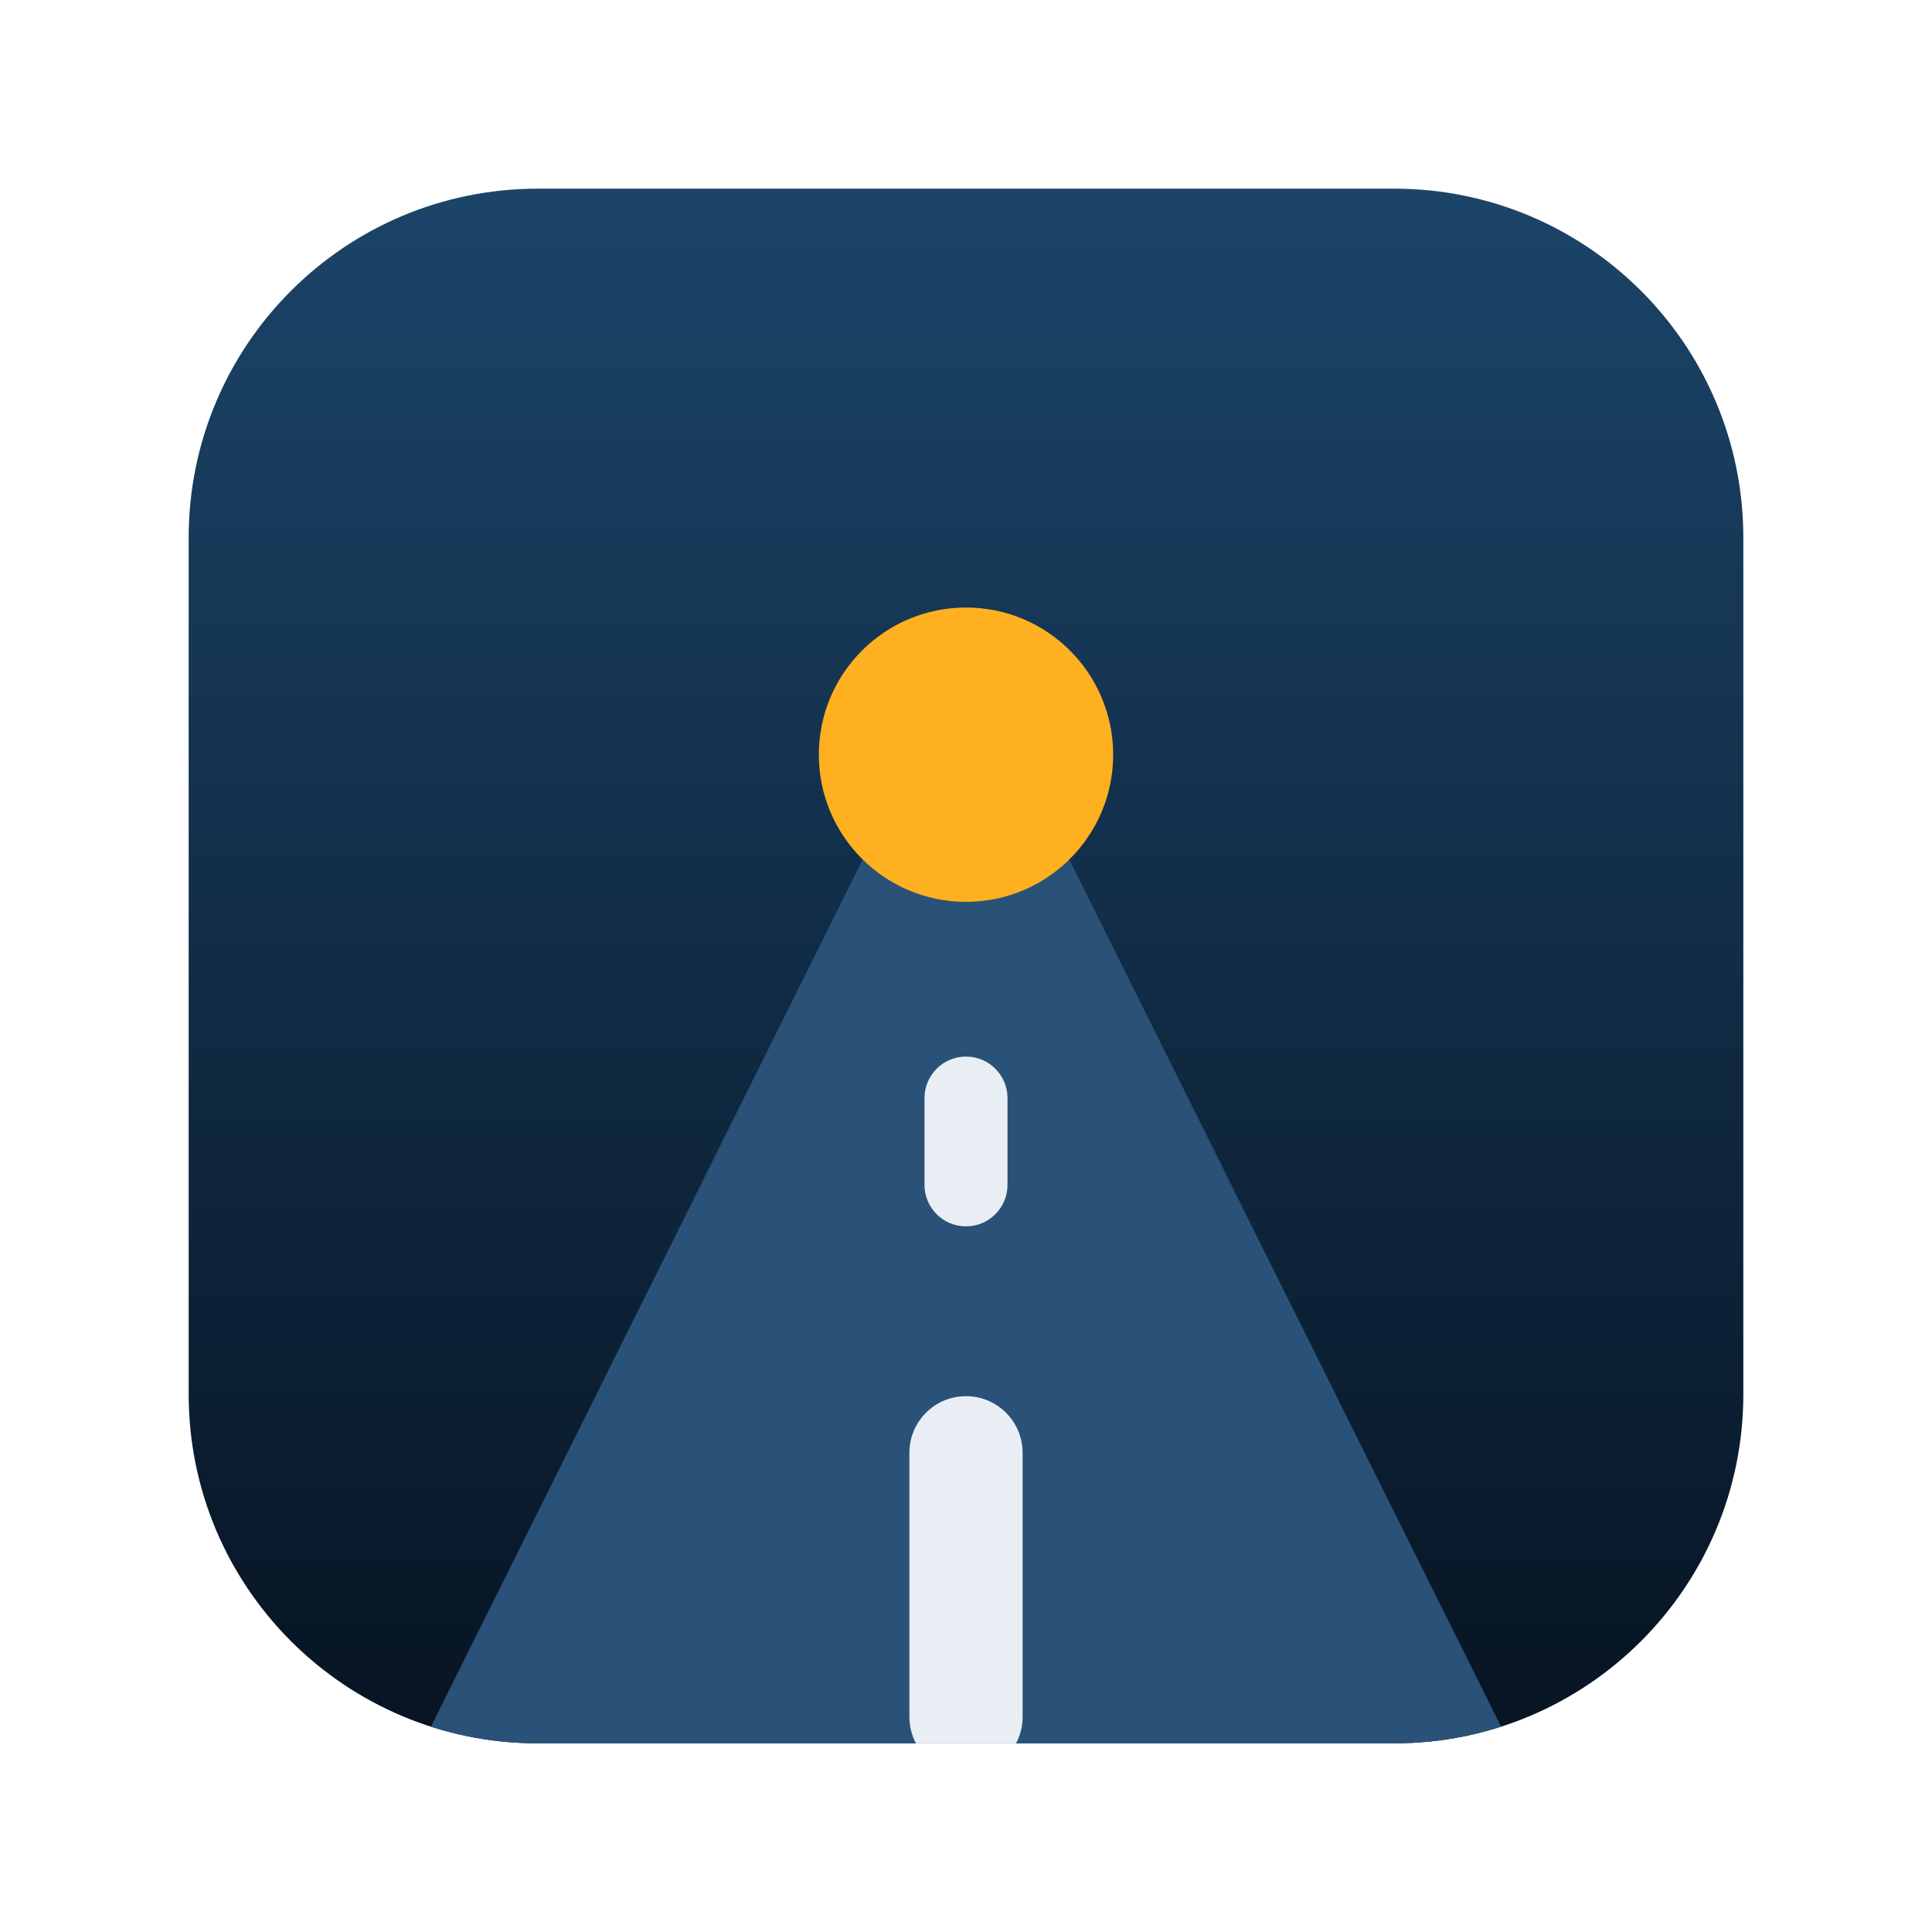
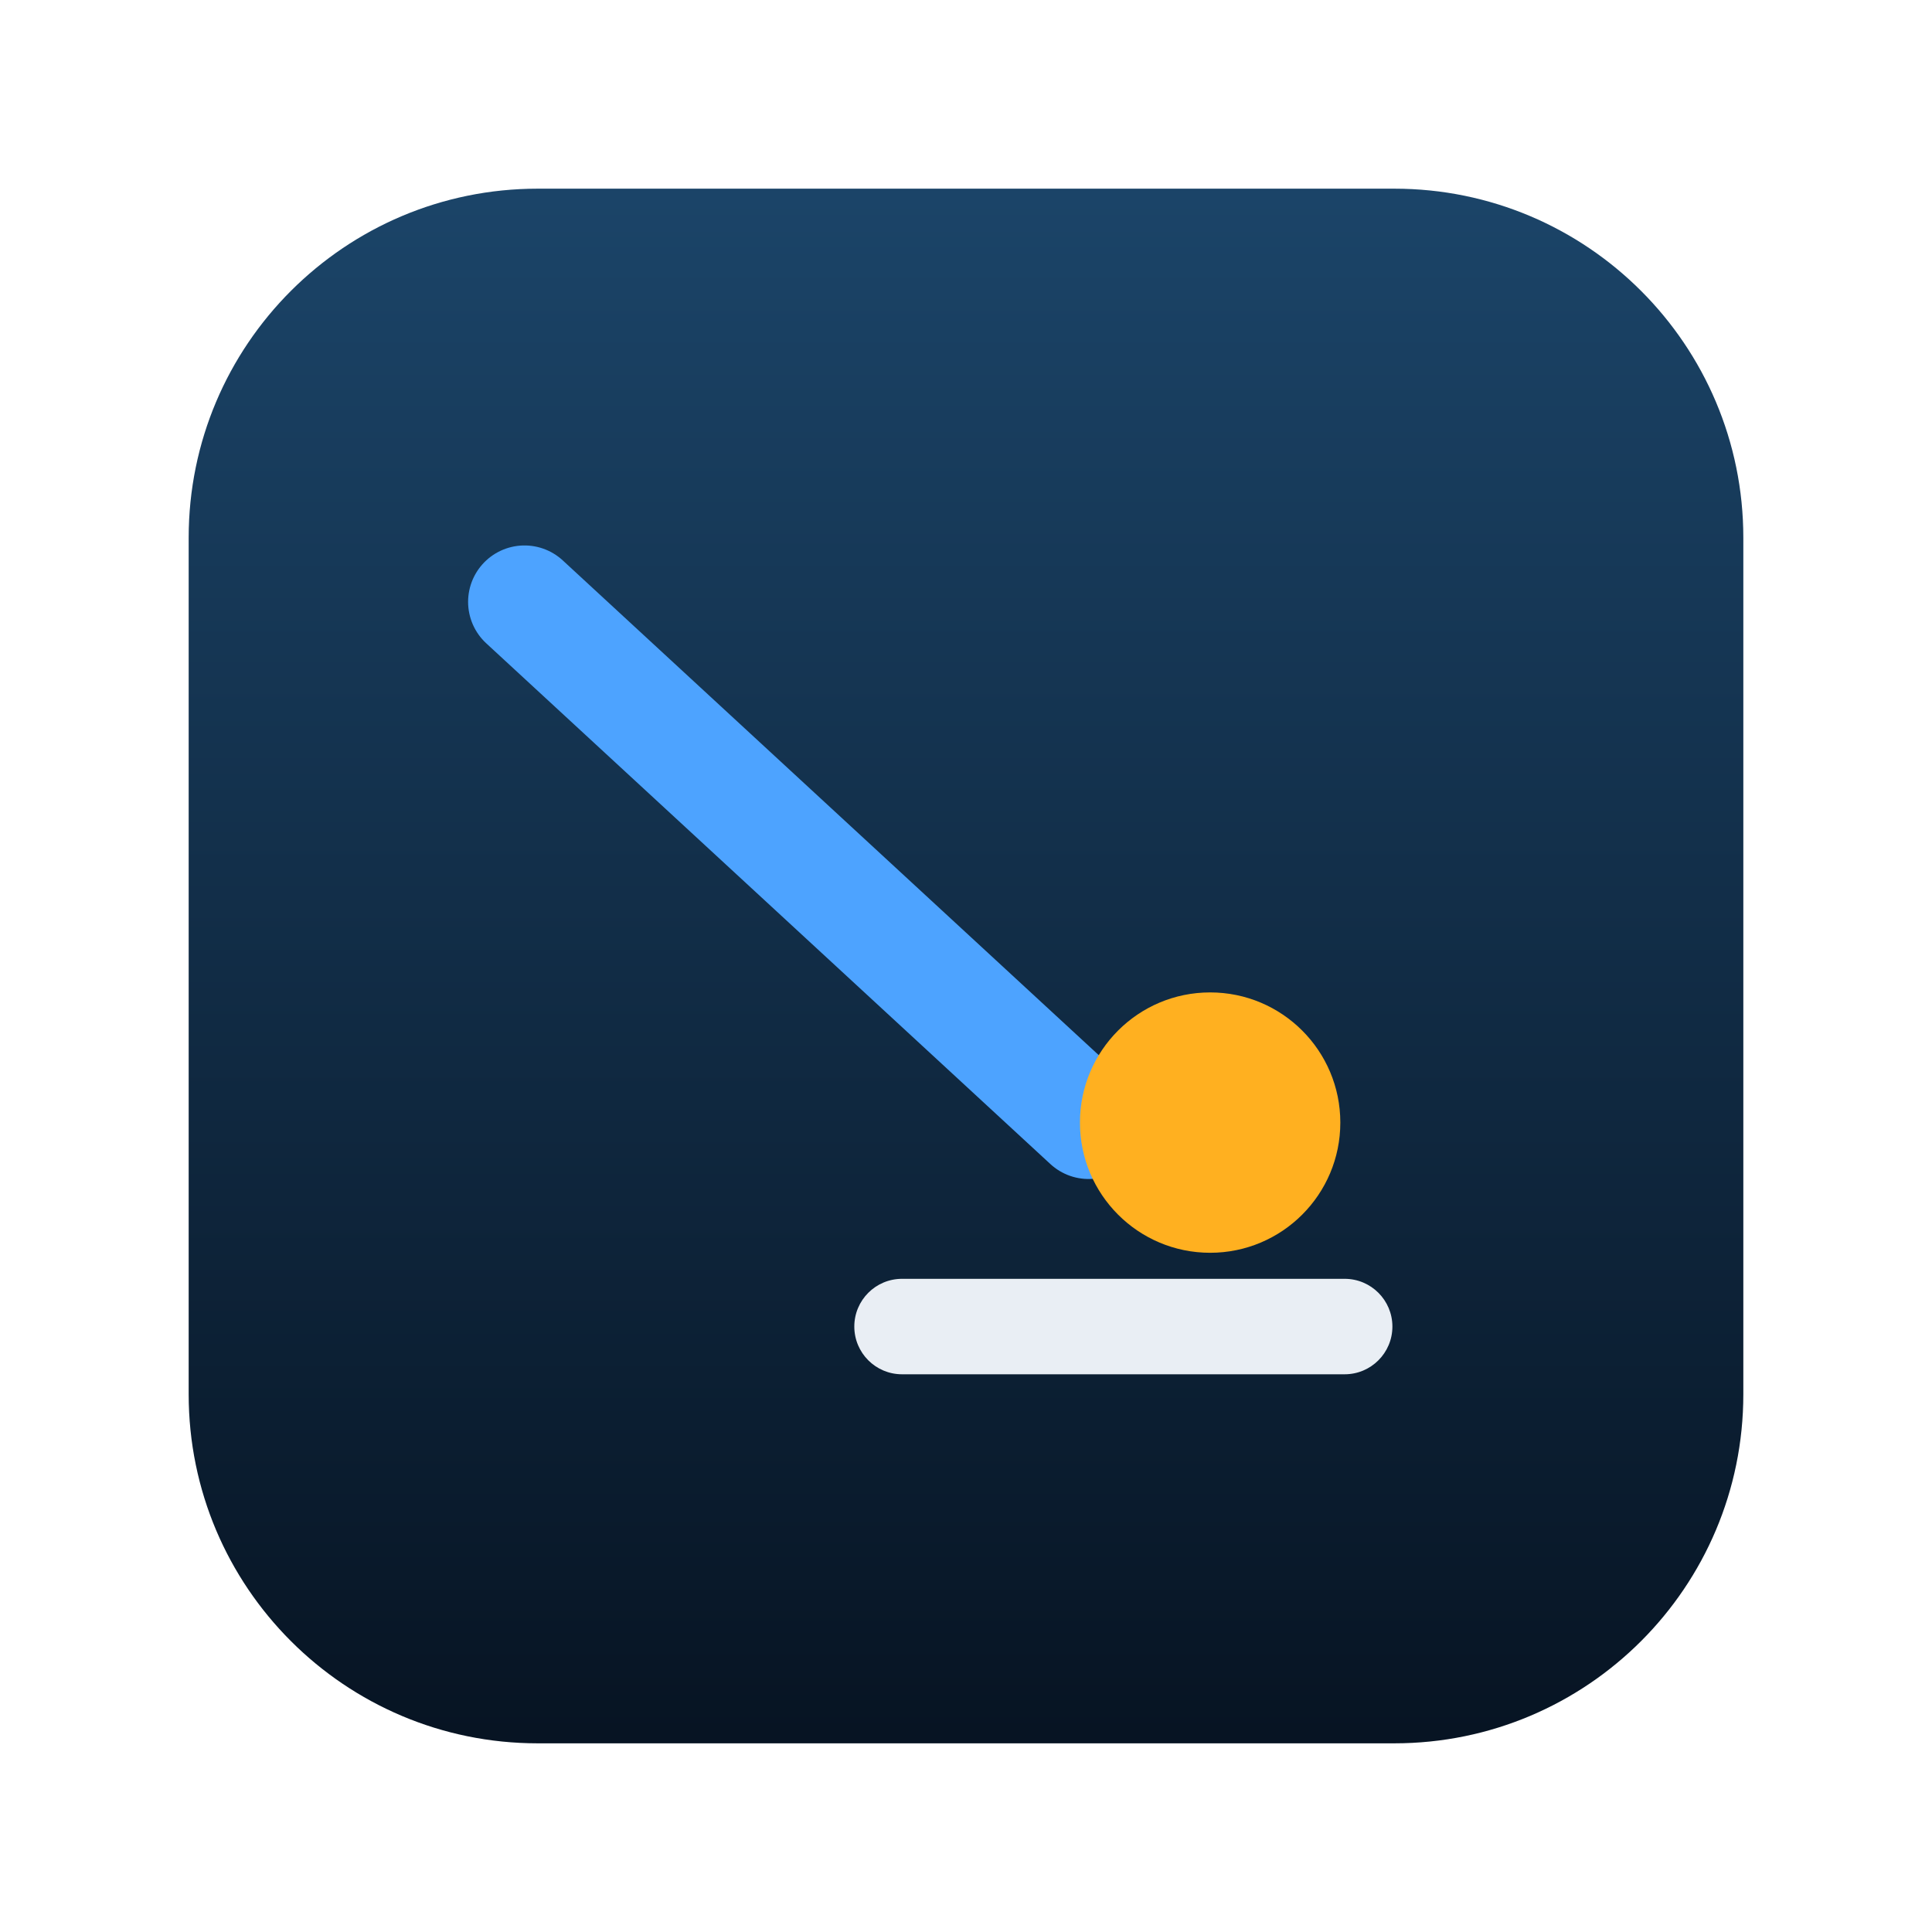
<svg xmlns="http://www.w3.org/2000/svg" width="1024" height="1024" viewBox="0 0 1024 1024">
  <defs>
    <linearGradient id="sky" x1="0" y1="0" x2="0" y2="1">
      <stop offset="0" stop-color="#1B4468" />
      <stop offset="1" stop-color="#071423" />
    </linearGradient>
-     <clipPath id="tile">
-       <rect x="100" y="100" width="824" height="824" rx="185" />
-     </clipPath>
  </defs>
  <rect x="100" y="100" width="824" height="824" rx="185" fill="url(#sky)" />
-   <g clip-path="url(#tile)">
-     <polygon points="470,430 554,430 800,924 224,924" fill="#2A5278" />
-     <rect x="490" y="560" width="44" height="90" rx="22" fill="#E9EEF4" />
-     <rect x="482" y="740" width="60" height="200" rx="30" fill="#E9EEF4" />
-     <circle cx="512" cy="400" r="78" fill="#FFB020" />
+   <g transform="translate(232 250) scale(2.3)">
+     <line x1="20" y1="30" x2="150" y2="150" stroke="#4DA3FF" stroke-width="26" stroke-linecap="round" />
+     <rect x="96" y="186" width="124" height="22" rx="11" fill="#E9EEF4" />
+     <circle cx="178" cy="150" r="30" fill="#FFB020" />
  </g>
</svg>
